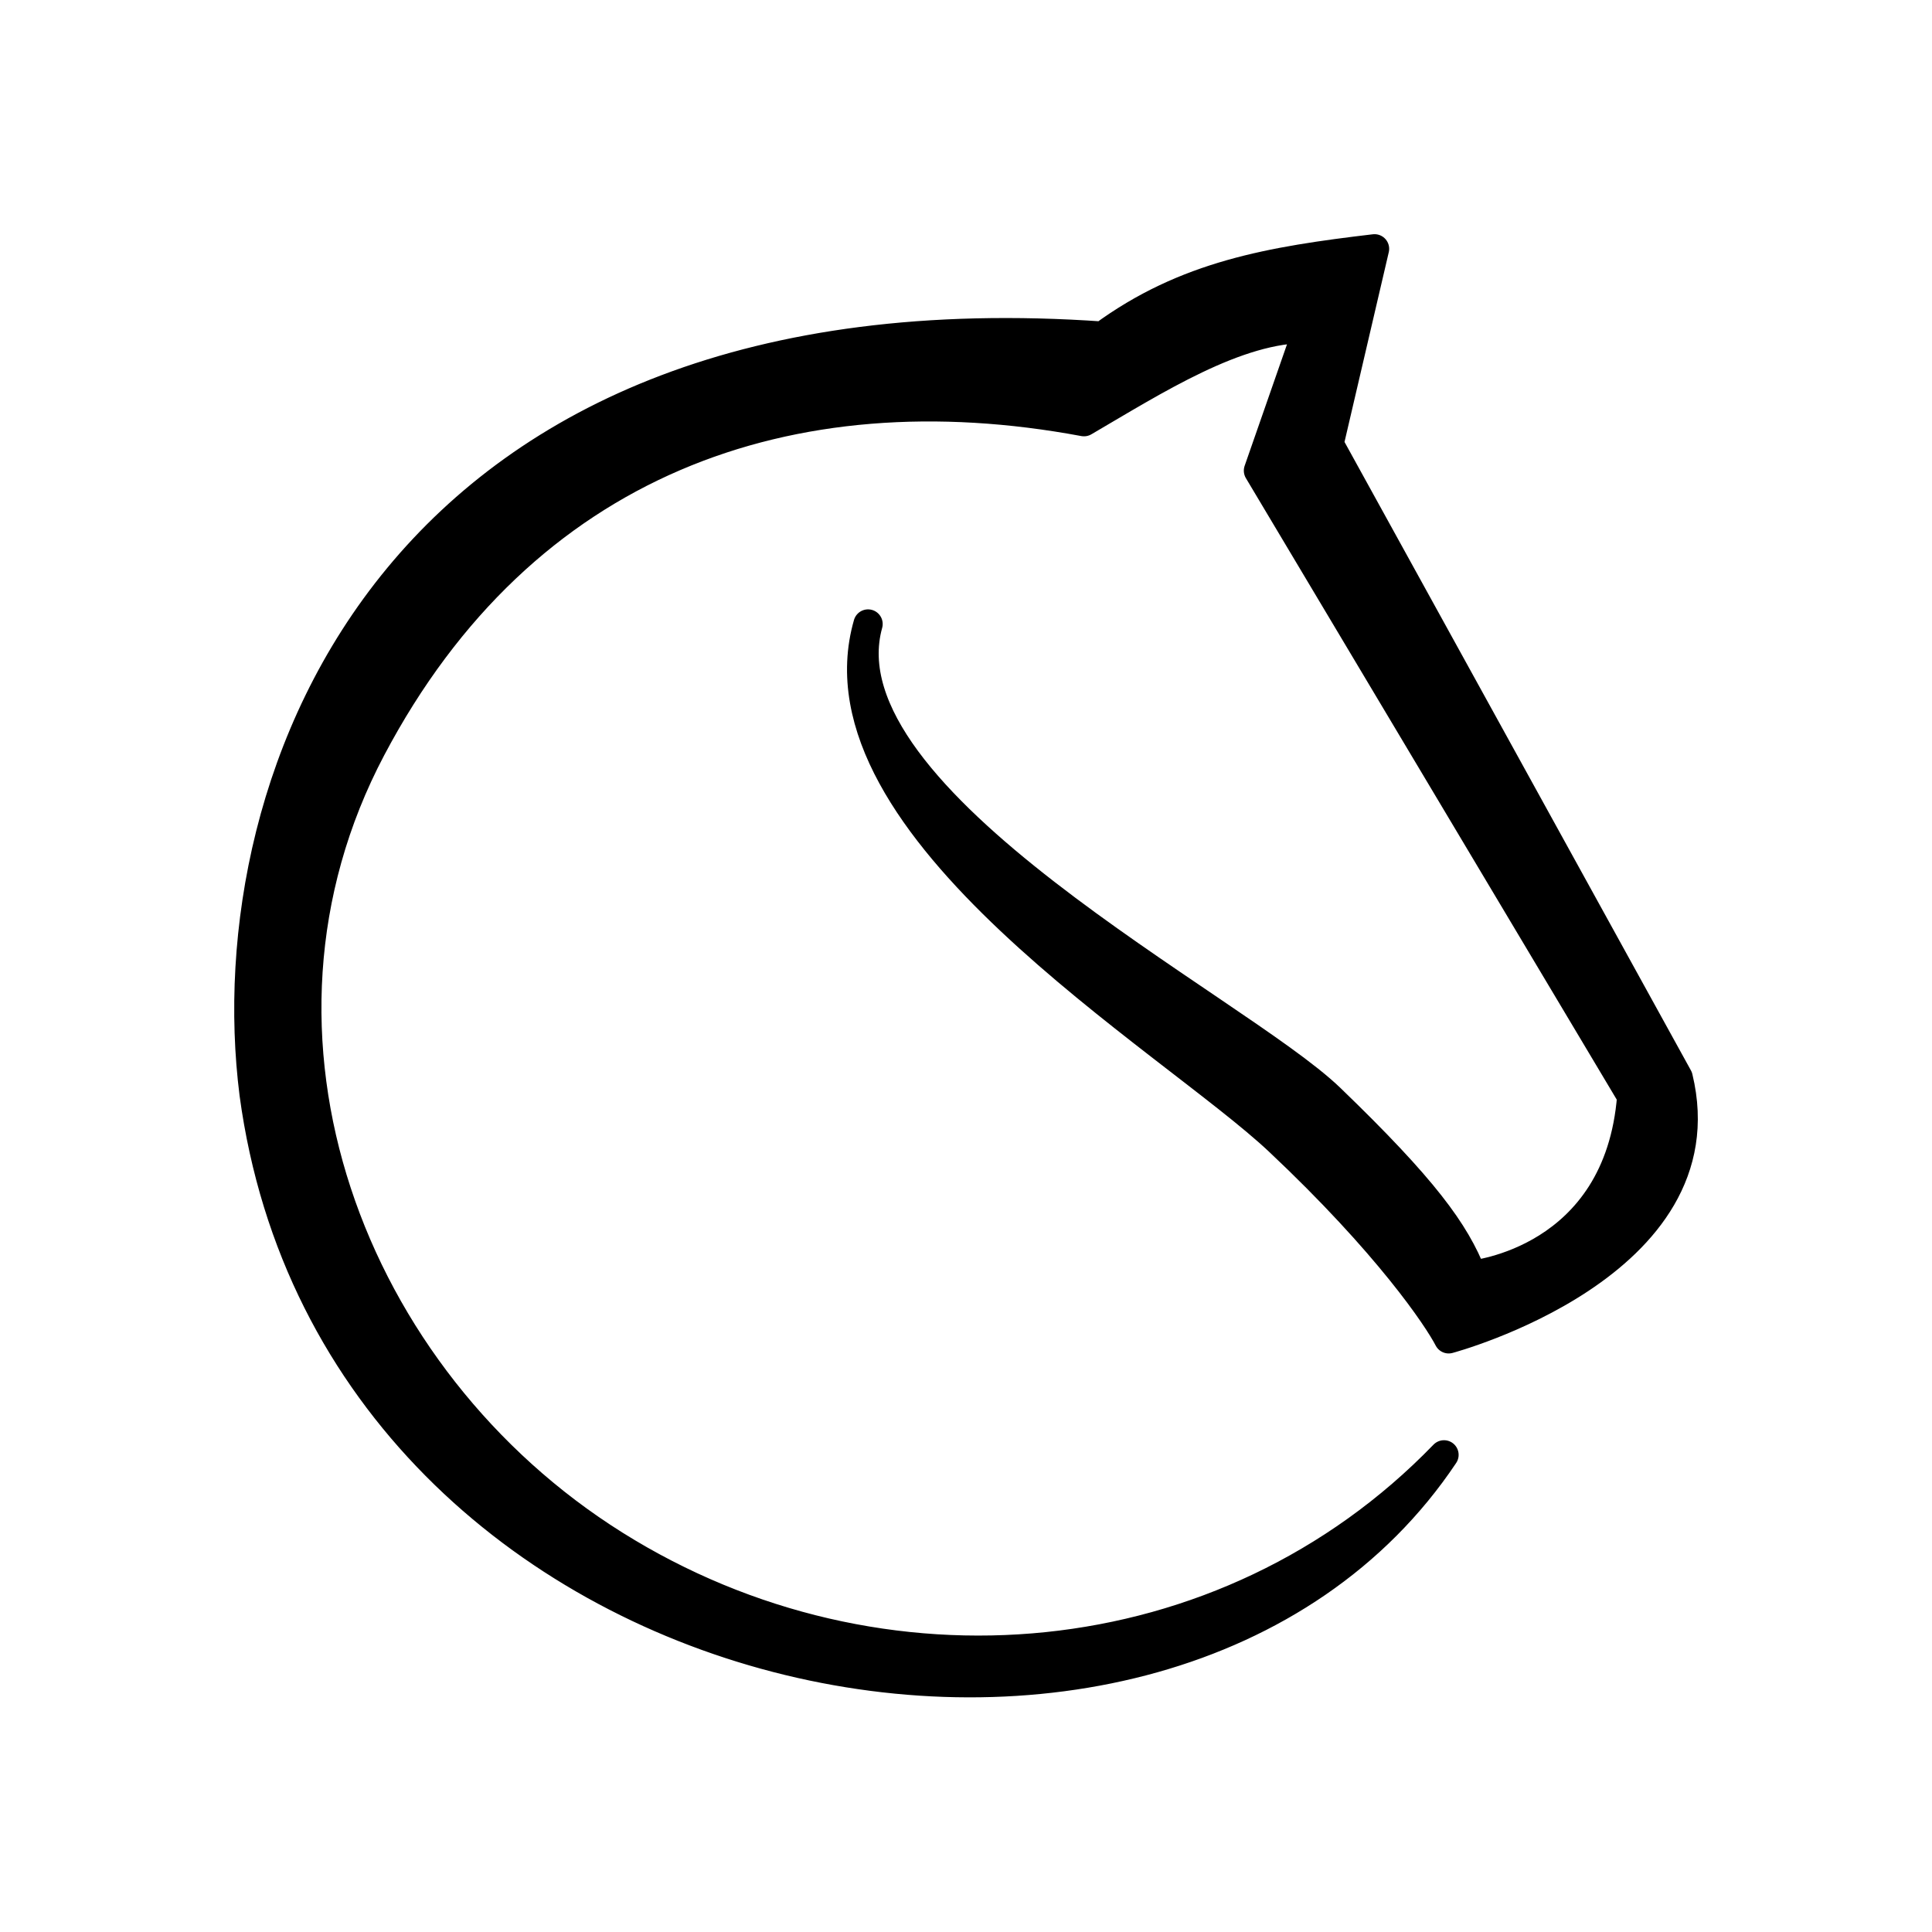
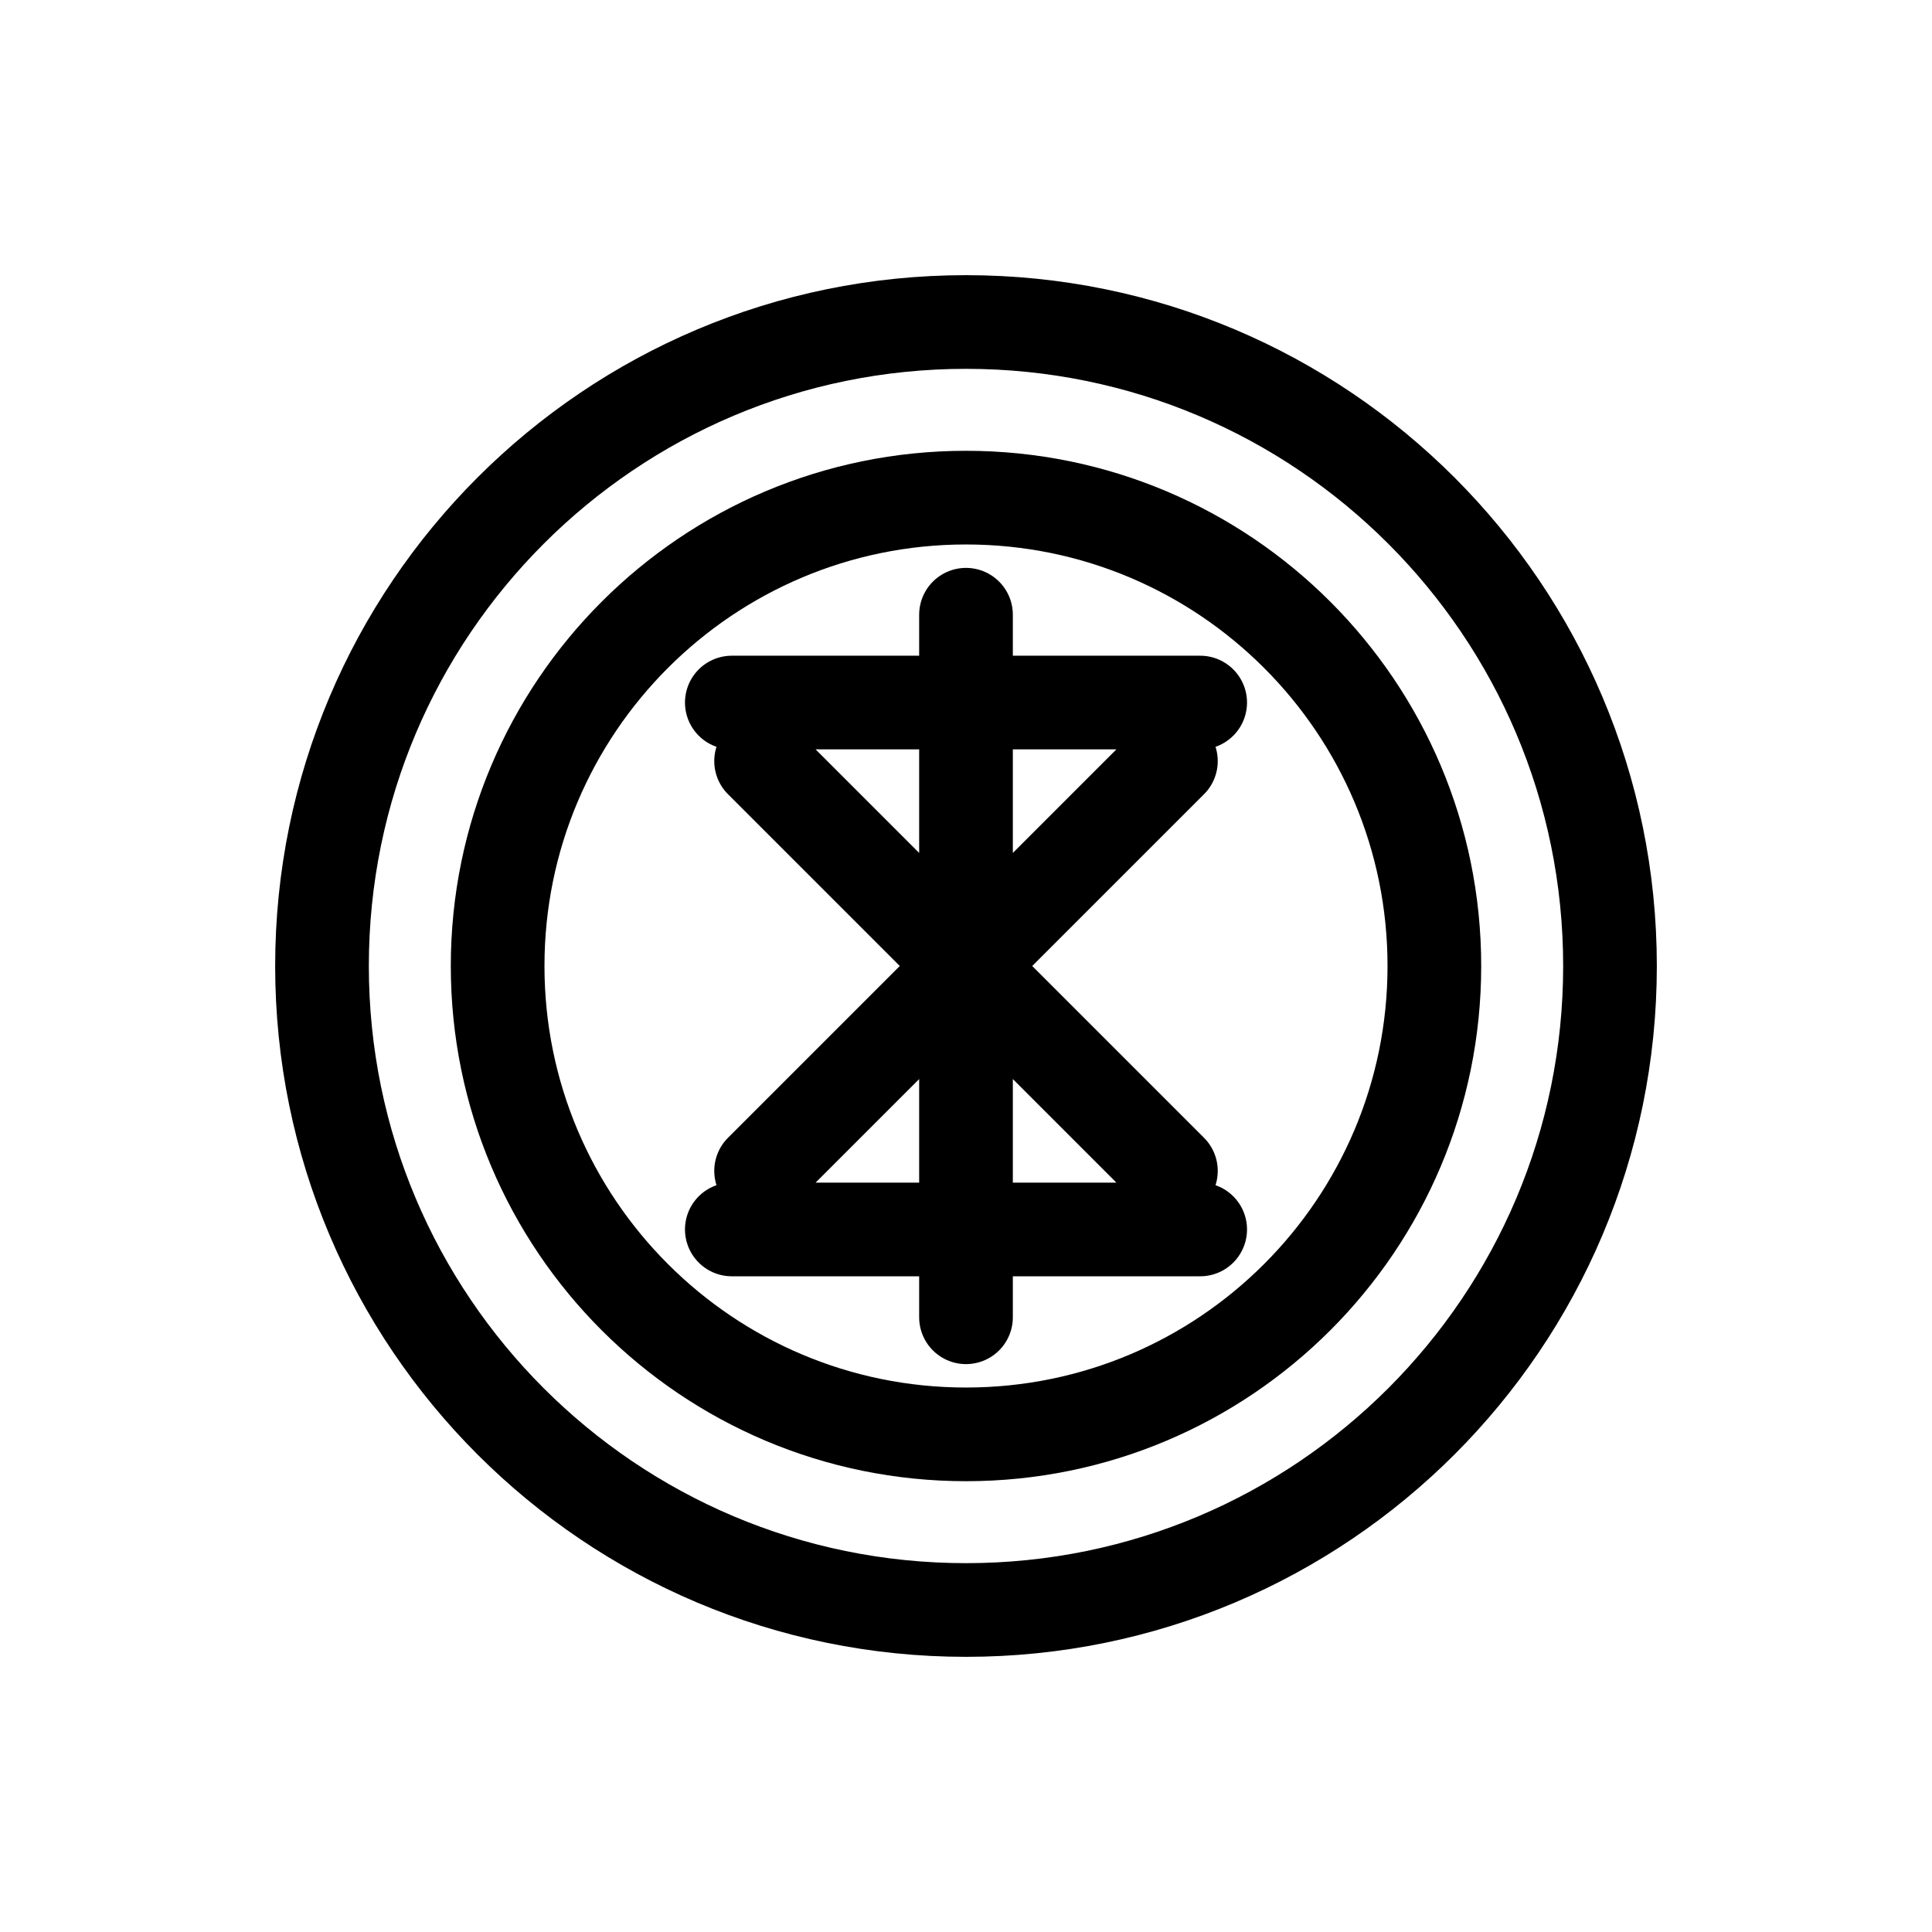
<svg xmlns="http://www.w3.org/2000/svg" viewBox="-8 -8 66 66">
-   <path stroke="#000" stroke-linejoin="round" d="M38.956.5c-3.53.418-6.452.902-9.286 2.984C5.534 1.786-.692 18.533.68 29.364 3.493 50.214 31.918 55.785 41.329 41.7c-7.444 7.696-19.276 8.752-28.323 3.084S-.506 27.392 4.683 17.567C9.873 7.742 18.996 4.535 29.03 6.405c2.43-1.418 5.225-3.22 7.655-3.187l-1.694 4.86 12.752 21.37c-.439 5.654-5.459 6.112-5.459 6.112-.574-1.47-1.634-2.942-4.842-6.036-3.207-3.094-17.465-10.177-15.788-16.207-2.001 6.967 10.311 14.152 14.04 17.663 3.73 3.51 5.426 6.04 5.795 6.756 0 0 9.392-2.504 7.838-8.927L37.4 7.171z" />
+   <g fill="none" stroke="#000" stroke-width="3.2" stroke-linecap="round" stroke-linejoin="round">
+     <circle cx="25" cy="25" r="22" />
+     <circle cx="25" cy="25" r="16" />
+     <path d="M17 16h16M17 34h16M18 18l14 14M32 18 18 32M25 13v24" />
+   </g>
</svg>
